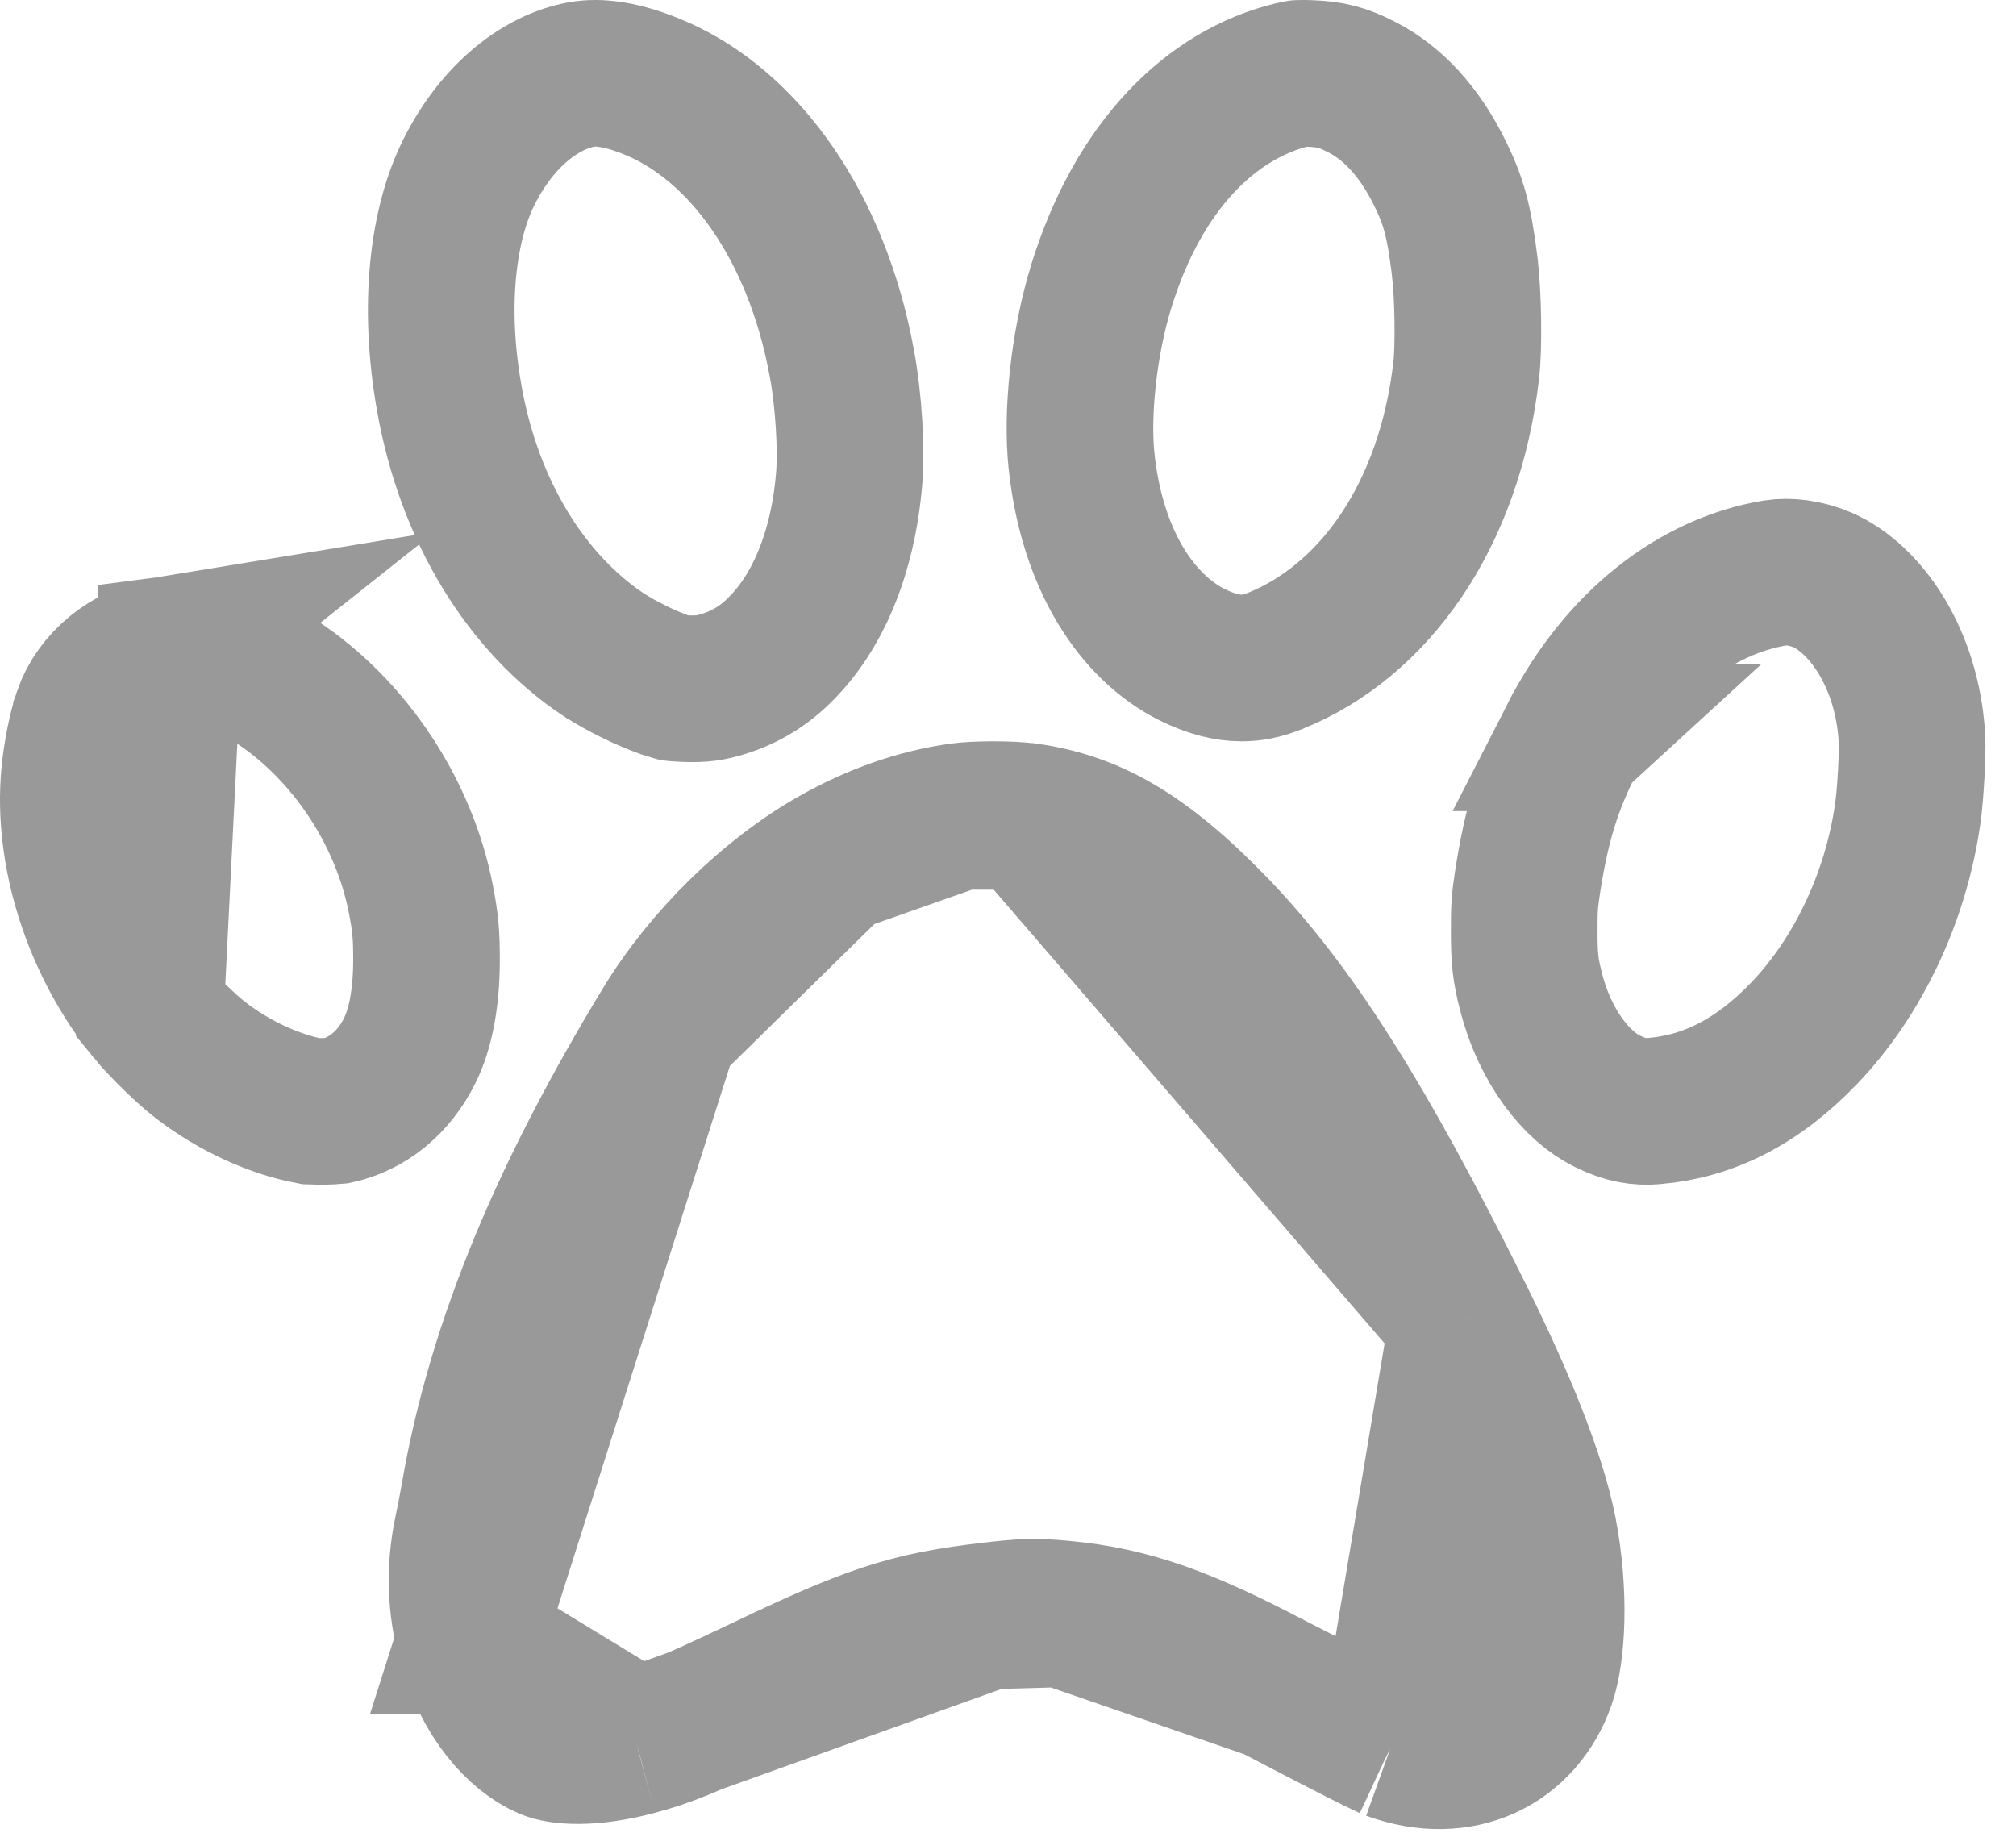
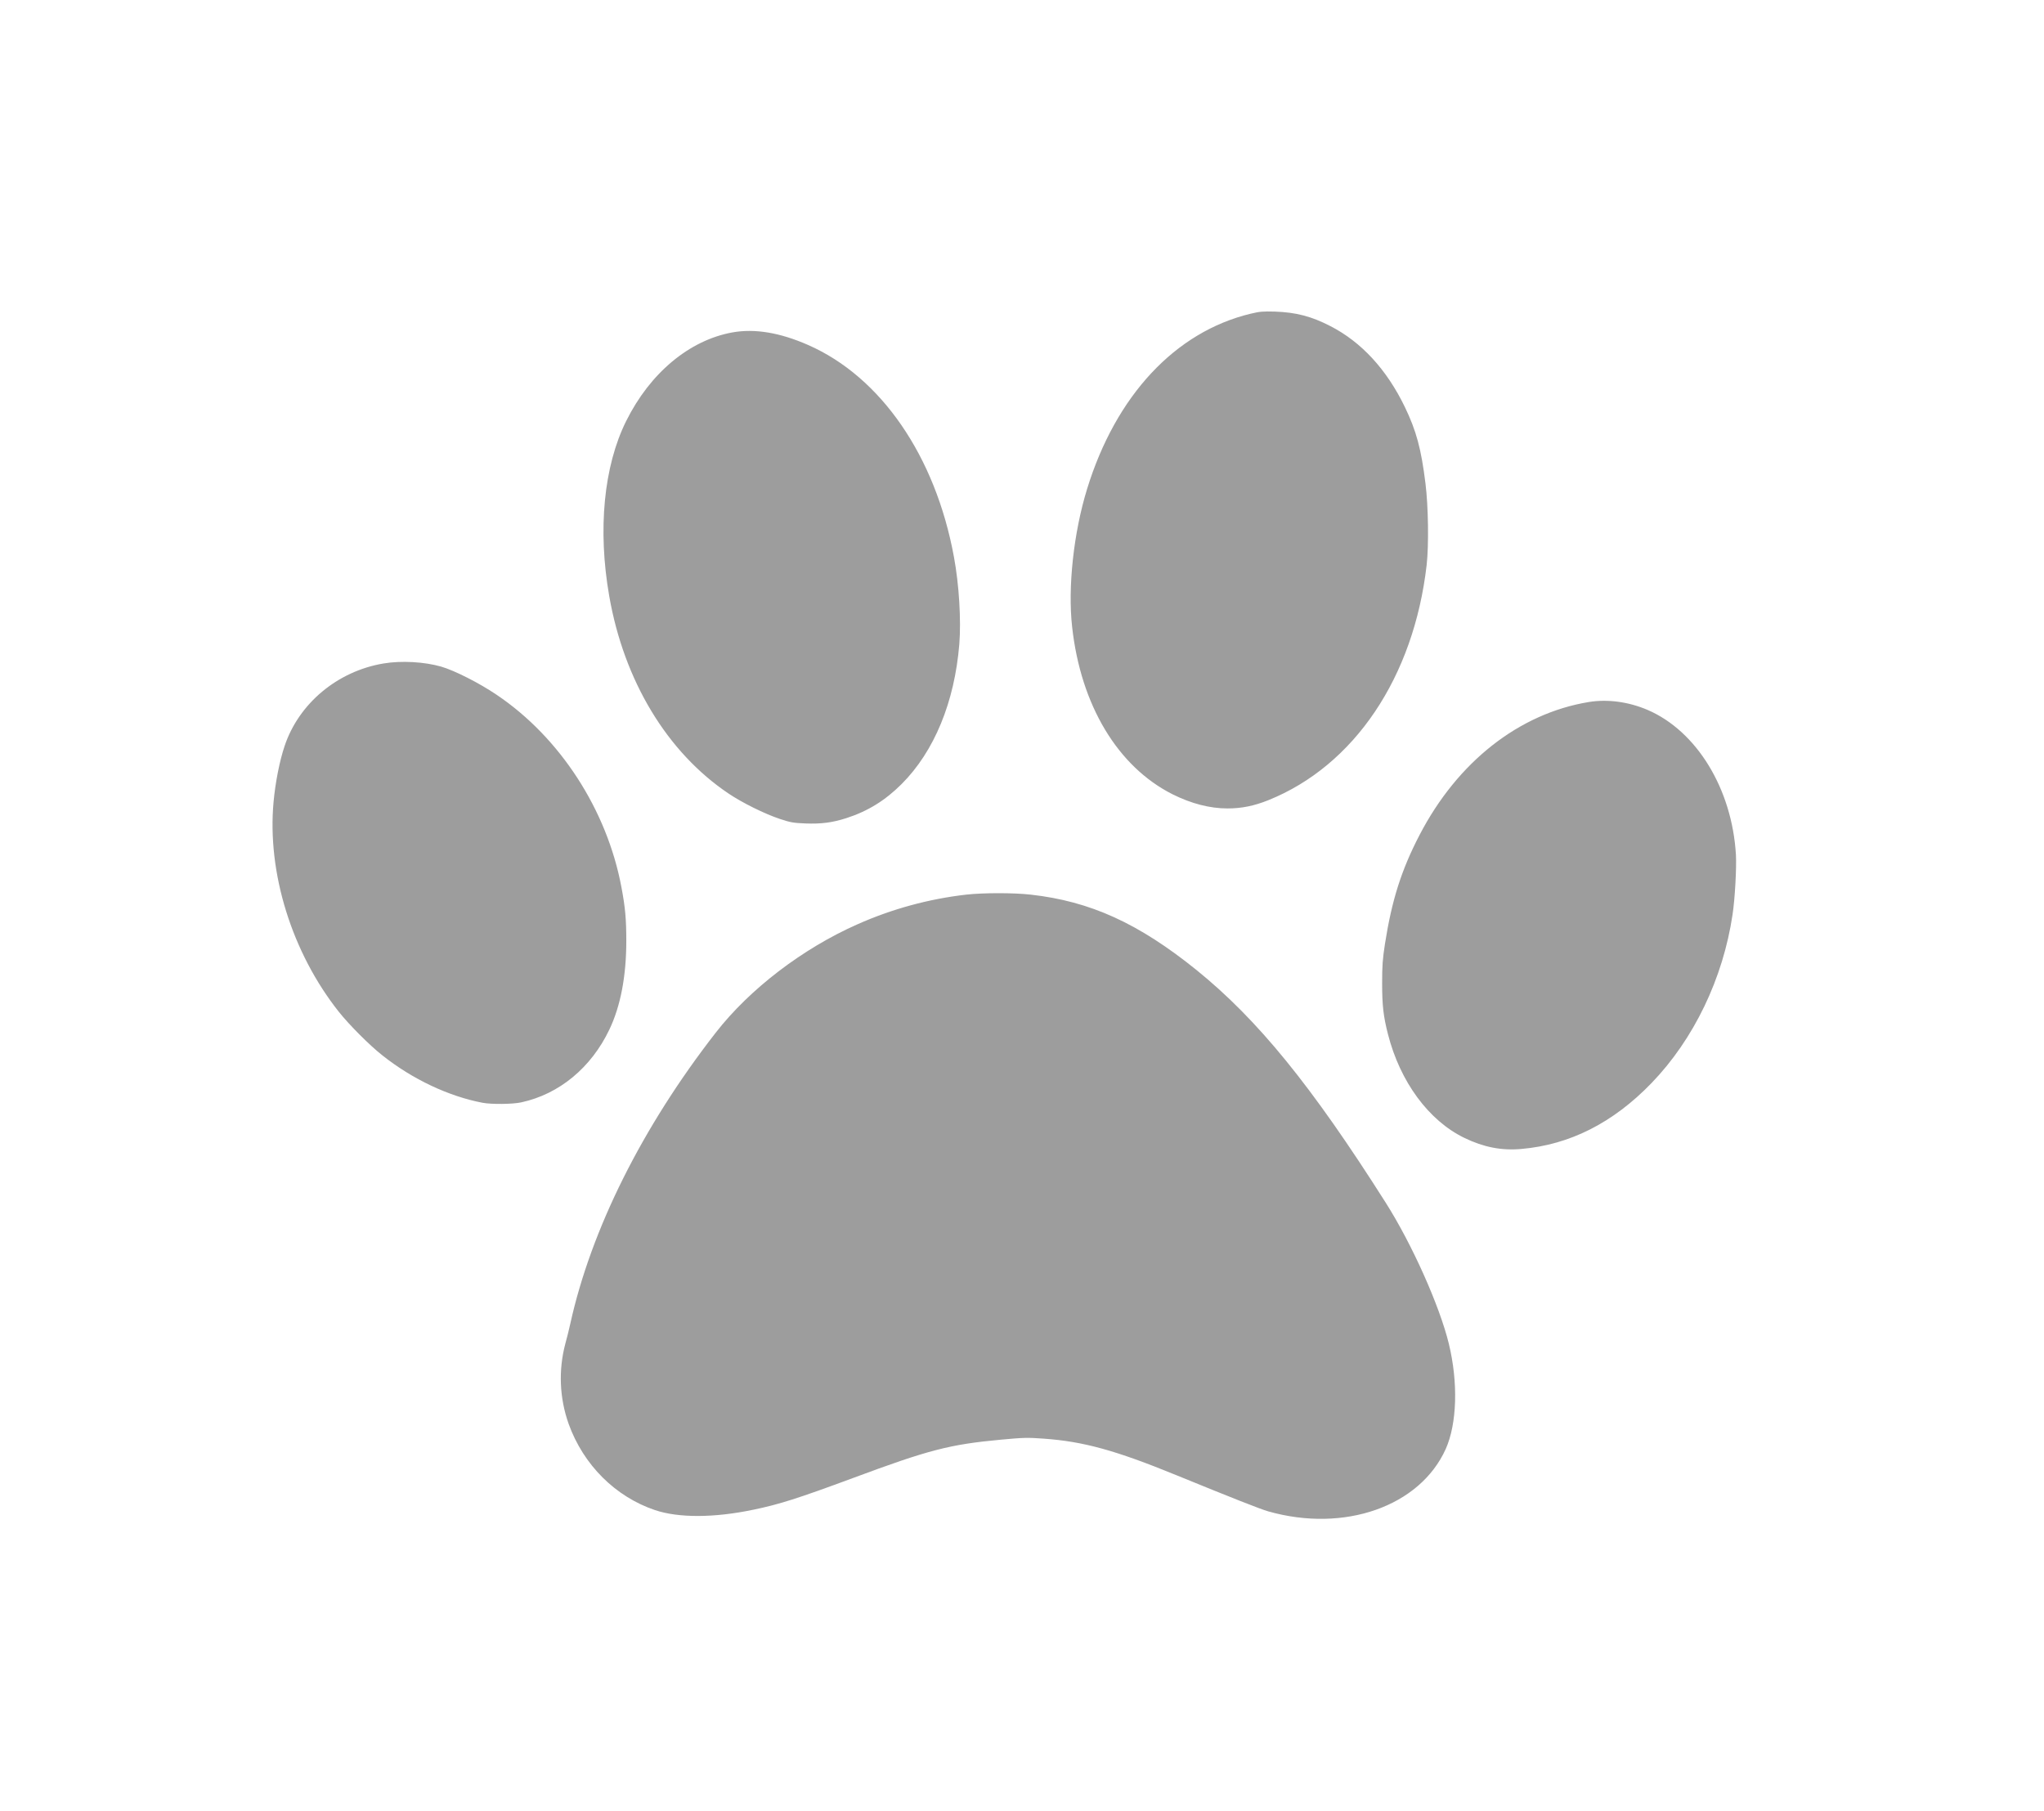
- <svg xmlns="http://www.w3.org/2000/svg" width="55" height="50" fill="none" viewBox="0 0 55 50">
-   <path stroke="#999" stroke-width="4" d="M35.274 2.035c-2.209.532-4.203 2.45-5.229 5.773-.482 1.562-.681 3.5-.535 4.803v.003c.302 2.725 1.544 4.509 3.006 5.244.535.267.988.366 1.346.366.3 0 .556-.046.925-.193 2.666-1.07 4.752-3.914 5.216-7.94.07-.628.055-2.033-.045-2.843v-.002c-.154-1.249-.31-1.772-.66-2.49-.585-1.207-1.34-1.969-2.146-2.38l-.01-.004c-.499-.258-.841-.348-1.407-.368a3.519 3.519 0 0 0-.307-.002h-.002c-.001 0-.005 0-.014.003-.02.003-.06.011-.138.03ZM12.79 4.7v.002c-.704 1.406-.982 3.614-.537 6.14v.001c.55 3.134 2.131 5.63 4.215 7.019l.002.001a8.74 8.74 0 0 0 1.69.831 4.856 4.856 0 0 0 .233.072l.005.001c.007.002.046.008.298.02.456.017.702-.02 1.05-.131a3.66 3.66 0 0 0 1.554-.954c.97-.965 1.693-2.549 1.867-4.649.064-.81-.01-2.129-.201-3.151l-.001-.005c-.703-3.801-2.708-6.458-5.027-7.47-.97-.423-1.622-.475-2.07-.396-1.072.194-2.277 1.067-3.078 2.67ZM42.9 20.128l-.001.001c-.634 1.237-.967 2.28-1.222 3.918-.082.543-.094.69-.094 1.35 0 .782.038 1.069.178 1.623v.002c.397 1.575 1.279 2.623 2.088 3.02.502.246.868.306 1.291.267h.006c1.443-.128 2.79-.776 4.09-2.137 1.439-1.51 2.47-3.654 2.805-5.934l.001-.005c.083-.554.142-1.714.12-2.09-.13-2.213-1.287-3.816-2.438-4.32-.463-.2-.935-.25-1.3-.191-2.136.358-4.19 1.887-5.525 4.496ZM45.321 32.3ZM2.358 19.5v-.003c.293-.85 1.141-1.596 2.243-1.776L2.358 19.5Zm0 0c-.132.382-.269 1.027-.327 1.643v.001m.327-1.644-.327 1.644m0 0c-.199 2.106.568 4.59 2.076 6.449m-2.076-6.449 2.076 6.449m0 0c.309.378.982 1.036 1.347 1.315l.006.004.006.005c.92.713 2.019 1.207 2.978 1.39.007 0 .036.004.094.007a4.682 4.682 0 0 0 .653-.013c.807-.177 1.548-.739 1.996-1.658l.001-.002c.26-.532.448-1.335.448-2.457 0-.697-.03-1.015-.15-1.636l-.001-.005c-.458-2.39-1.962-4.644-3.945-5.946l-.006-.004c-.568-.376-1.323-.73-1.576-.803a3.701 3.701 0 0 0-1.357-.07l-.494 9.873Zm8.721 17.175a6.33 6.33 0 0 1-.094-2.924c.057-.263.146-.714.2-1.028.727-4.232 2.526-8.372 5.223-12.814l-5.33 16.766Zm0 0c.44 1.567 1.323 2.525 2.122 2.87.302.13 1.118.23 2.4-.115m-4.522-2.755 4.522 2.755m0 0 .008-.002m-.008.002.008-.002m0 0c.772-.204 1.35-.427 3.397-1.4 1.425-.68 2.44-1.138 3.366-1.446.974-.323 1.8-.467 2.83-.59h.001m-9.594 3.436 9.594-3.436m0 0c.941-.112 1.25-.13 2.03-.057m-2.03.057 2.03-.057m8.966 3.625-.006-.003a24.04 24.04 0 0 1-.839-.41c-.562-.284-1.345-.69-2.362-1.223l3.207 1.636Zm0 0 .011.004m-.011-.004.011.004m0 0c1.886.686 3.533-.138 4.117-1.797.268-.771.36-2.37.038-4.061-.295-1.546-1.223-3.749-2.212-5.744m-1.943 11.602 1.943-11.603m0 0c-2.776-5.61-4.685-8.562-6.772-10.728-1.995-2.062-3.429-2.815-5.098-3.054h-.005m11.875 13.782L28.027 22.272m0 0c-.44-.064-1.395-.065-1.854 0h1.854Zm-5.256 1.198c1.15-.65 2.283-1.036 3.402-1.197L22.77 23.47Zm0 0c-1.754.996-3.499 2.696-4.614 4.531l4.614-4.531Zm6.21 20.558c1.9.174 3.371.737 5.76 1.989l-5.76-1.989Z" />
+ <svg xmlns="http://www.w3.org/2000/svg" fill="none" viewBox="0 0 105 93">
+   <path fill="#9D9D9D" d="M64.243 16.115c-3.873.934-6.922 4.205-8.398 8.997-.694 2.254-.998 5.052-.77 7.09.444 4.025 2.343 7.181 5.159 8.6.955.477 1.91.727 2.821.727.727 0 1.367-.13 2.1-.424 4.415-1.776 7.47-6.312 8.132-12.082.114-1.016.087-2.993-.06-4.183-.217-1.771-.472-2.716-1.063-3.939-.928-1.918-2.23-3.335-3.825-4.15-.966-.5-1.763-.707-2.848-.745-.613-.016-.776-.005-1.248.11Zm-26.622.961c-2.213.402-4.231 2.087-5.457 4.558-1.15 2.315-1.465 5.569-.868 8.986.76 4.357 2.978 8.03 6.136 10.148.694.468 1.844 1.038 2.625 1.299.554.184.695.206 1.308.233.813.033 1.394-.043 2.105-.271 1.1-.353 2.002-.908 2.848-1.755 1.676-1.679 2.718-4.205 2.962-7.188.097-1.227-.011-3.053-.277-4.481-.95-5.172-3.743-9.236-7.486-10.882-1.46-.641-2.745-.853-3.896-.647Zm43.996 18.986c-3.586.592-6.749 3.075-8.702 6.845-.928 1.788-1.416 3.33-1.769 5.574-.124.81-.146 1.114-.146 2.037 0 1.13.065 1.69.298 2.603.624 2.45 2.094 4.444 3.923 5.33.998.483 1.91.662 2.935.57 2.49-.218 4.709-1.342 6.683-3.385 2.176-2.255 3.673-5.373 4.161-8.649.125-.82.212-2.423.174-3.08-.2-3.385-2.013-6.351-4.535-7.438-.977-.418-2.051-.565-3.022-.407ZM19.7 34.082c-2.36.396-4.345 2.048-5.077 4.232-.26.771-.478 1.874-.57 2.879-.336 3.645.939 7.736 3.353 10.784.532.668 1.579 1.722 2.246 2.244 1.54 1.222 3.401 2.097 5.137 2.428.462.087 1.552.076 1.991-.022 1.948-.423 3.592-1.782 4.525-3.743.575-1.206.868-2.743.868-4.552 0-1.114-.054-1.723-.25-2.755-.743-3.977-3.157-7.698-6.412-9.887-.89-.603-2.154-1.244-2.843-1.445-.862-.25-2.061-.316-2.967-.163Zm29.937 11.874a19.118 19.118 0 0 0-5.593 1.526c-2.81 1.244-5.523 3.314-7.275 5.563-3.781 4.857-6.407 10.116-7.476 14.967-.065.3-.179.75-.25 1.005a6.971 6.971 0 0 0 .169 4.13c.76 2.107 2.403 3.742 4.438 4.427 1.215.407 3.032.402 5.056-.022 1.318-.271 2.305-.587 5.105-1.624 3.895-1.45 4.974-1.728 7.595-1.972 1.172-.109 1.383-.114 2.191-.055 2.067.147 3.7.598 6.836 1.88 2.778 1.136 4.33 1.75 4.72 1.858 3.906 1.108 7.785-.255 9.114-3.205.58-1.299.646-3.412.157-5.417-.477-1.95-1.893-5.117-3.25-7.252-3.819-6.02-6.569-9.393-9.71-11.936-2.978-2.401-5.452-3.531-8.523-3.873-.863-.098-2.425-.098-3.304 0Z" />
</svg>
